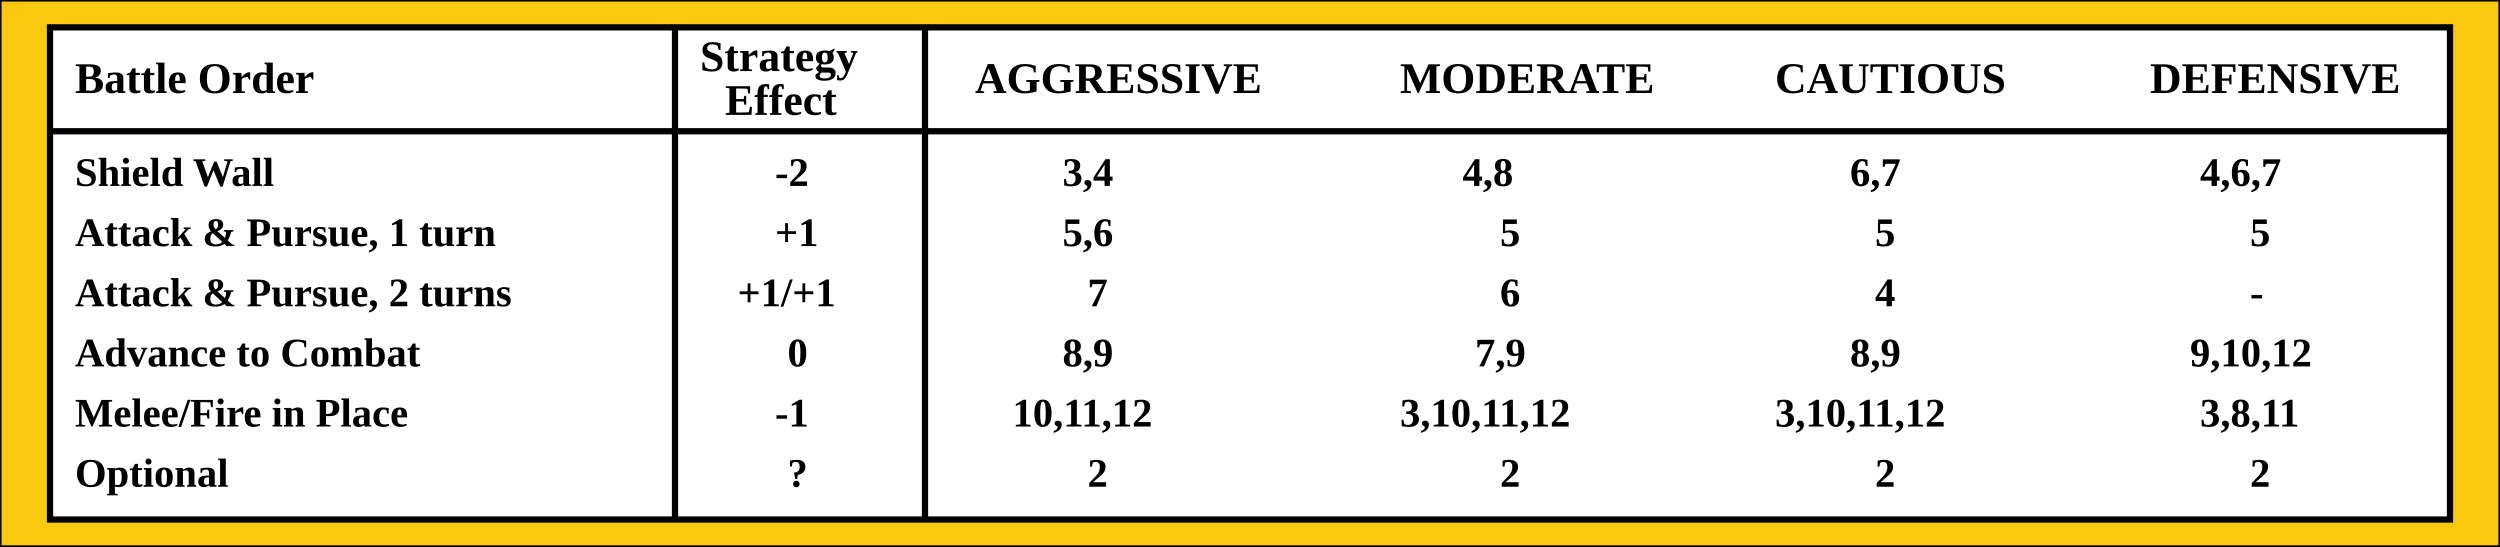
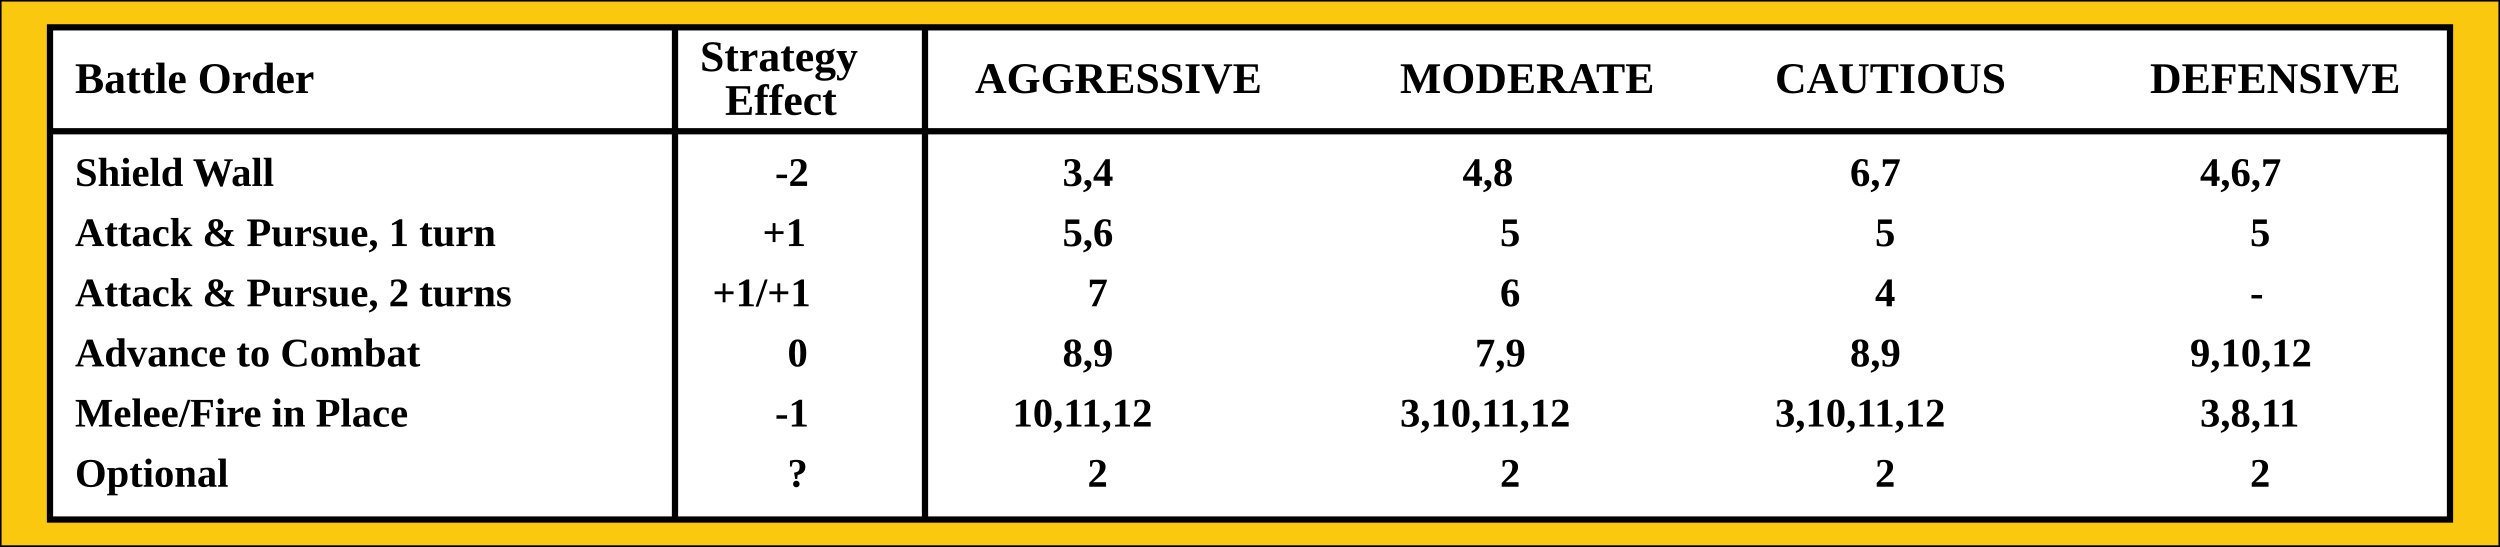
<svg xmlns="http://www.w3.org/2000/svg" width="800" height="175">
  <g id="background_rectangles">
    <rect id="background" width="100%" height="100%" fill="rgb(250,200,15)" stroke="black" stroke-width="1" />
    <rect id="order_background" x="2%" y="5%" width="96%" height="90%" fill="white" stroke="black" stroke-width="2" />
  </g>
  <g id="lines">
    <line id="header_line" x1="2%" y1="24%" x2="98%" y2="24%" stroke="black" stroke-width="2" />
    <line id="col1" x1="27%" y1="5%" x2="27%" y2="95%" stroke="black" stroke-width="2" />
    <line id="col2" x1="37%" y1="5%" x2="37%" y2="95%" stroke="black" stroke-width="2" />
  </g>
  <g id="headers">
    <text id="header" font-size="14" font-weight="bold">
      <tspan x="3%" y="17%">Battle Order</tspan>
      <tspan x="28%" y="13%">Strategy</tspan>
      <tspan x="29%" dy="8%">Effect</tspan>
      <tspan x="39%" y="17%">AGGRESSIVE</tspan>
      <tspan x="56%" y="17%">MODERATE</tspan>
      <tspan x="71%" y="17%">CAUTIOUS</tspan>
      <tspan x="86%" y="17%">DEFENSIVE</tspan>
    </text>
  </g>
  <g id="orders">
    <g id="shield_wall">
      <text id="order" font-size="13" font-weight="bold" y="34%">
        <tspan x="3%">Shield Wall</tspan>
        <tspan x="31%">-2</tspan>
        <tspan x="42.5%">3,4</tspan>
        <tspan x="58.5%">4,8</tspan>
        <tspan x="74%">6,7</tspan>
        <tspan x="88%">4,6,7</tspan>
      </text>
    </g>
    <g id="attack_and_pursue_1">
      <text id="order" font-size="13" font-weight="bold" y="45%">
        <tspan x="3%">Attack &amp; Pursue, 1 turn</tspan>
-         <tspan x="31%">+1</tspan>
+         <tspan x="30.5%">+1</tspan>
        <tspan x="42.5%">5,6</tspan>
        <tspan x="60%">5</tspan>
        <tspan x="75%">5</tspan>
        <tspan x="90%">5</tspan>
      </text>
    </g>
    <g id="attack_and_pursue_2">
      <text id="order" font-size="13" font-weight="bold" y="56%">
        <tspan x="3%">Attack &amp; Pursue, 2 turns</tspan>
-         <tspan x="29.5%">+1/+1</tspan>
+         <tspan x="28.5%">+1/+1</tspan>
        <tspan x="43.5%">7</tspan>
        <tspan x="60%">6</tspan>
        <tspan x="75%">4</tspan>
        <tspan x="90%">-</tspan>
      </text>
    </g>
    <g id="advance_to_combat">
      <text id="order" font-size="13" font-weight="bold" y="67%">
        <tspan x="3%">Advance to Combat</tspan>
        <tspan x="31.5%">0</tspan>
        <tspan x="42.5%">8,9</tspan>
        <tspan x="59%">7,9</tspan>
        <tspan x="74%">8,9</tspan>
        <tspan x="87.6%">9,10,12</tspan>
      </text>
    </g>
    <g id="melee_fire_in_place">
      <text id="order" font-size="13" font-weight="bold" y="78%">
        <tspan x="3%">Melee/Fire in Place</tspan>
        <tspan x="31%">-1</tspan>
        <tspan x="40.5%">10,11,12</tspan>
        <tspan x="56%">3,10,11,12</tspan>
        <tspan x="71%">3,10,11,12</tspan>
        <tspan x="88%">3,8,11</tspan>
      </text>
    </g>
    <g id="melee_fire_in_place">
      <text id="order" font-size="13" font-weight="bold" y="89%">
        <tspan x="3%">Optional</tspan>
        <tspan x="31.5%">?</tspan>
        <tspan x="43.5%">2</tspan>
        <tspan x="60%">2</tspan>
        <tspan x="75%">2</tspan>
        <tspan x="90%">2</tspan>
      </text>
    </g>
  </g>
</svg>
